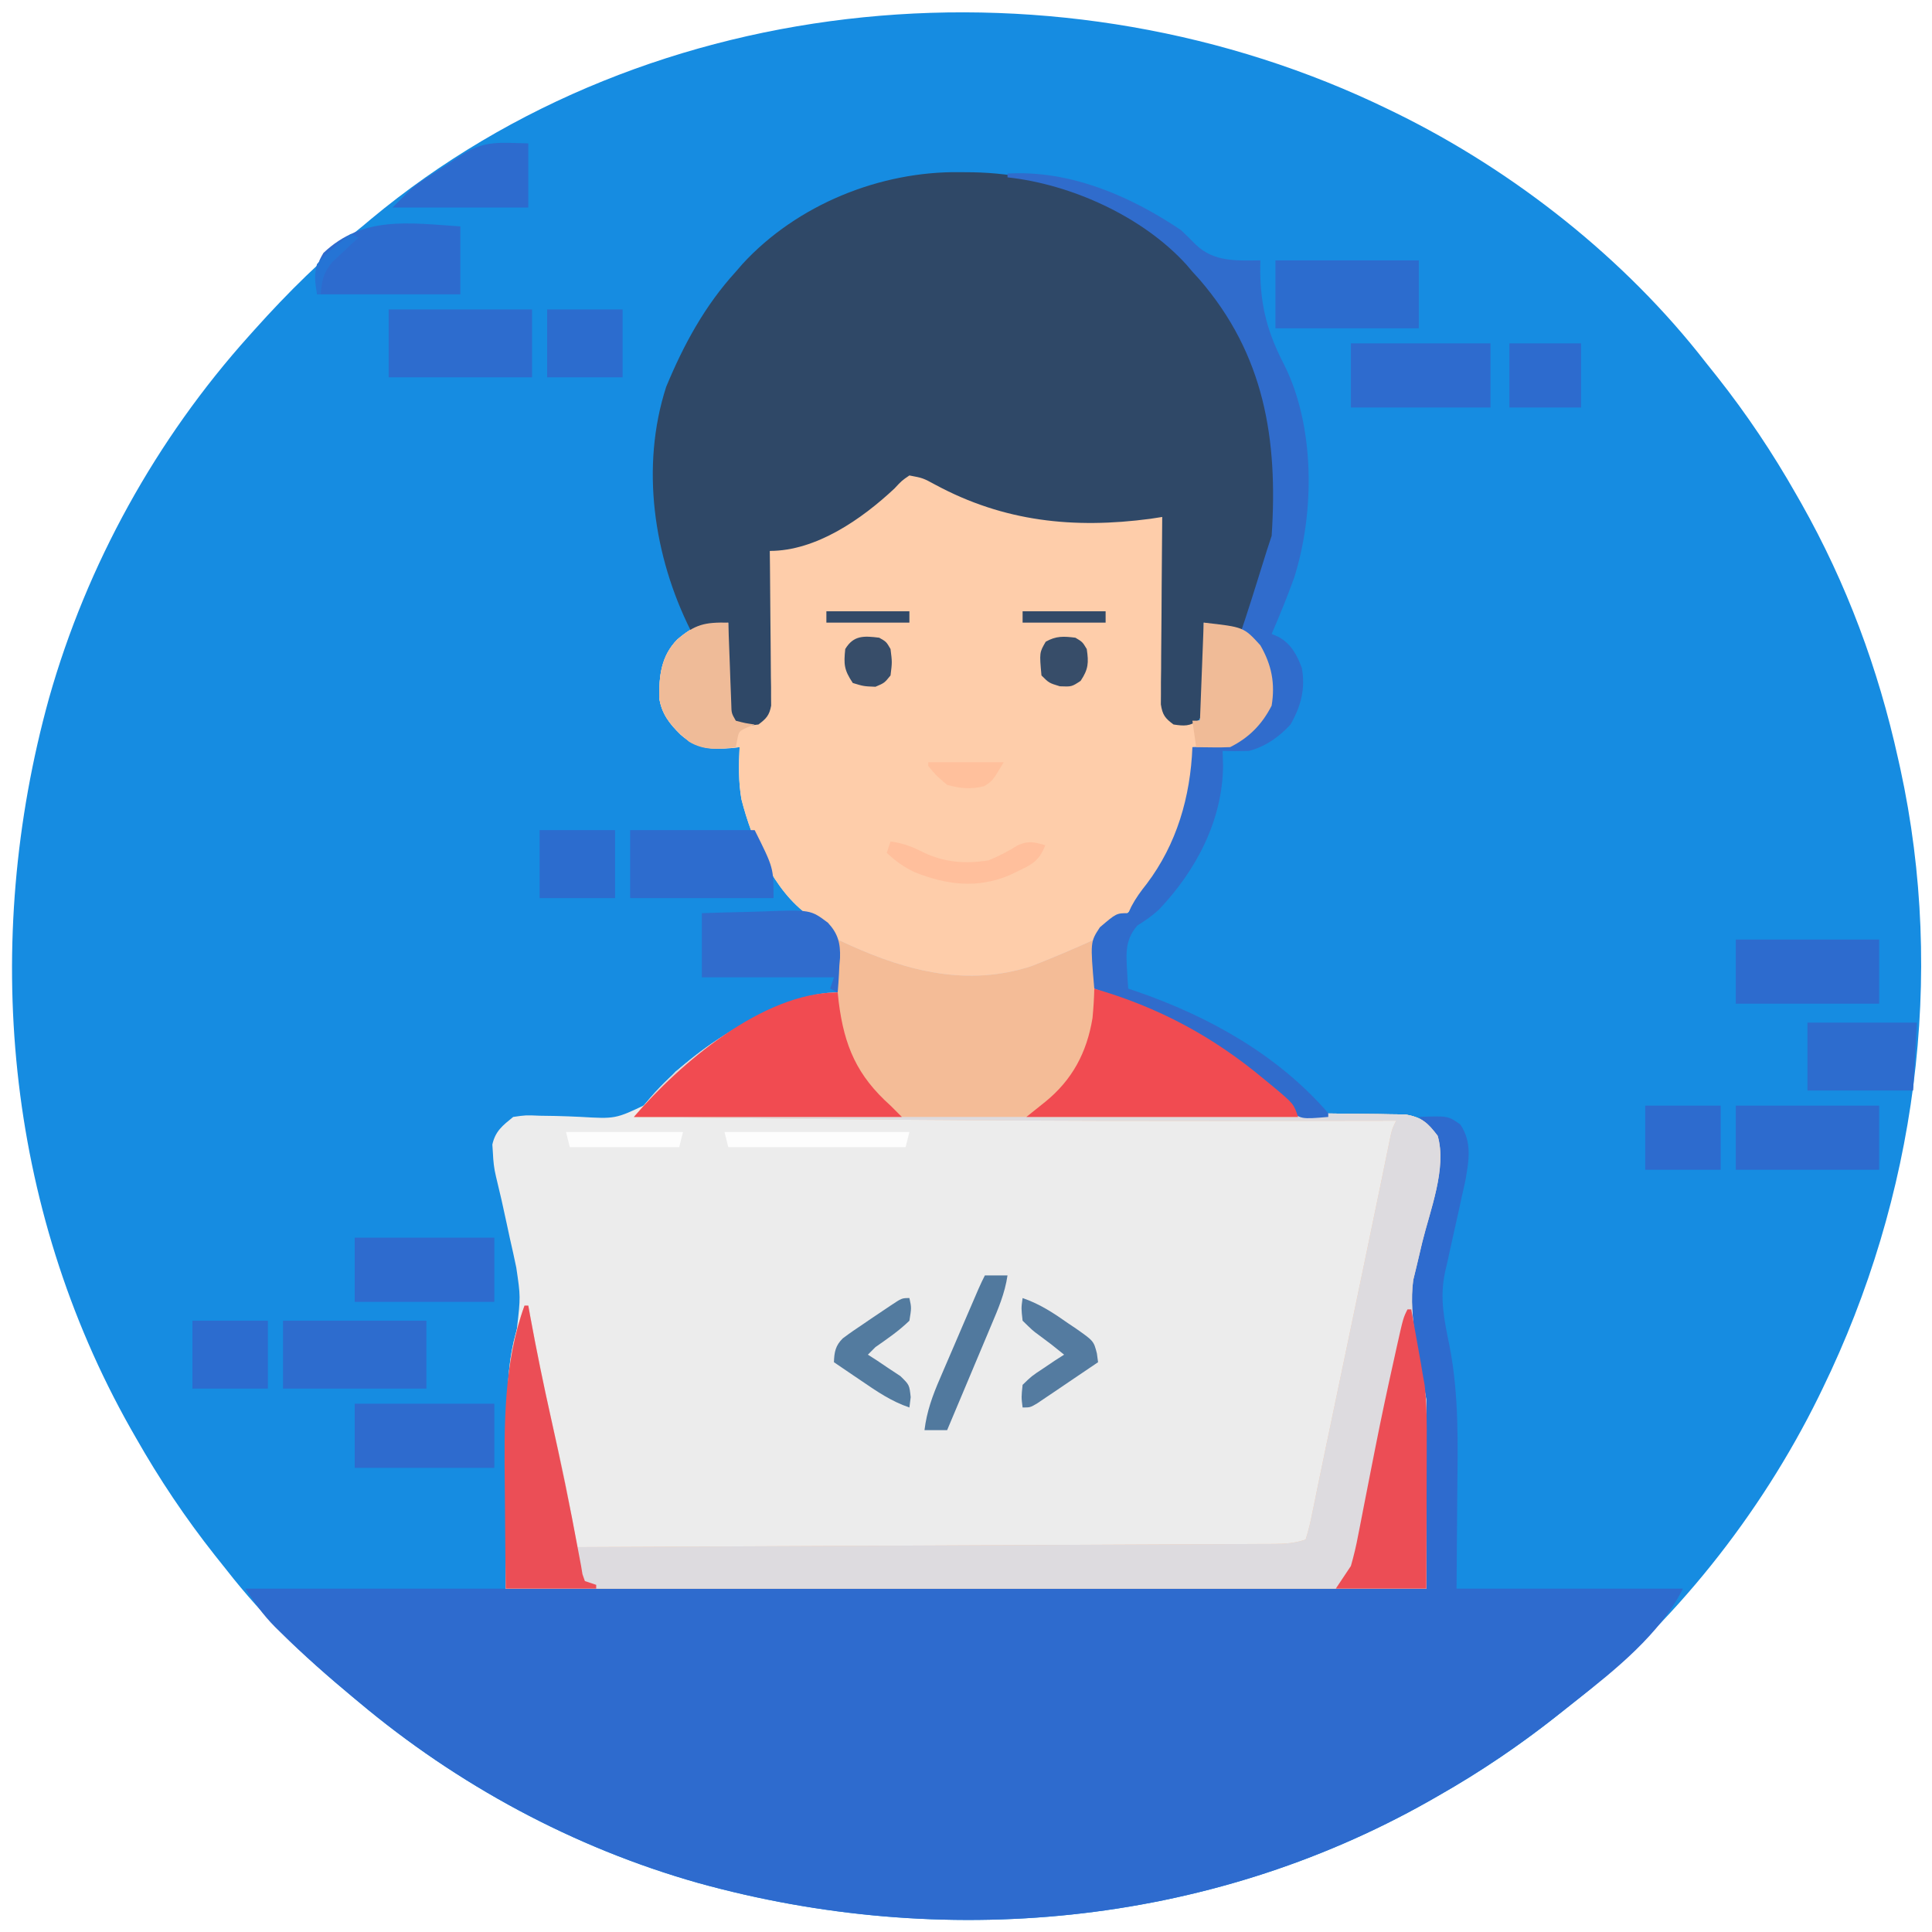
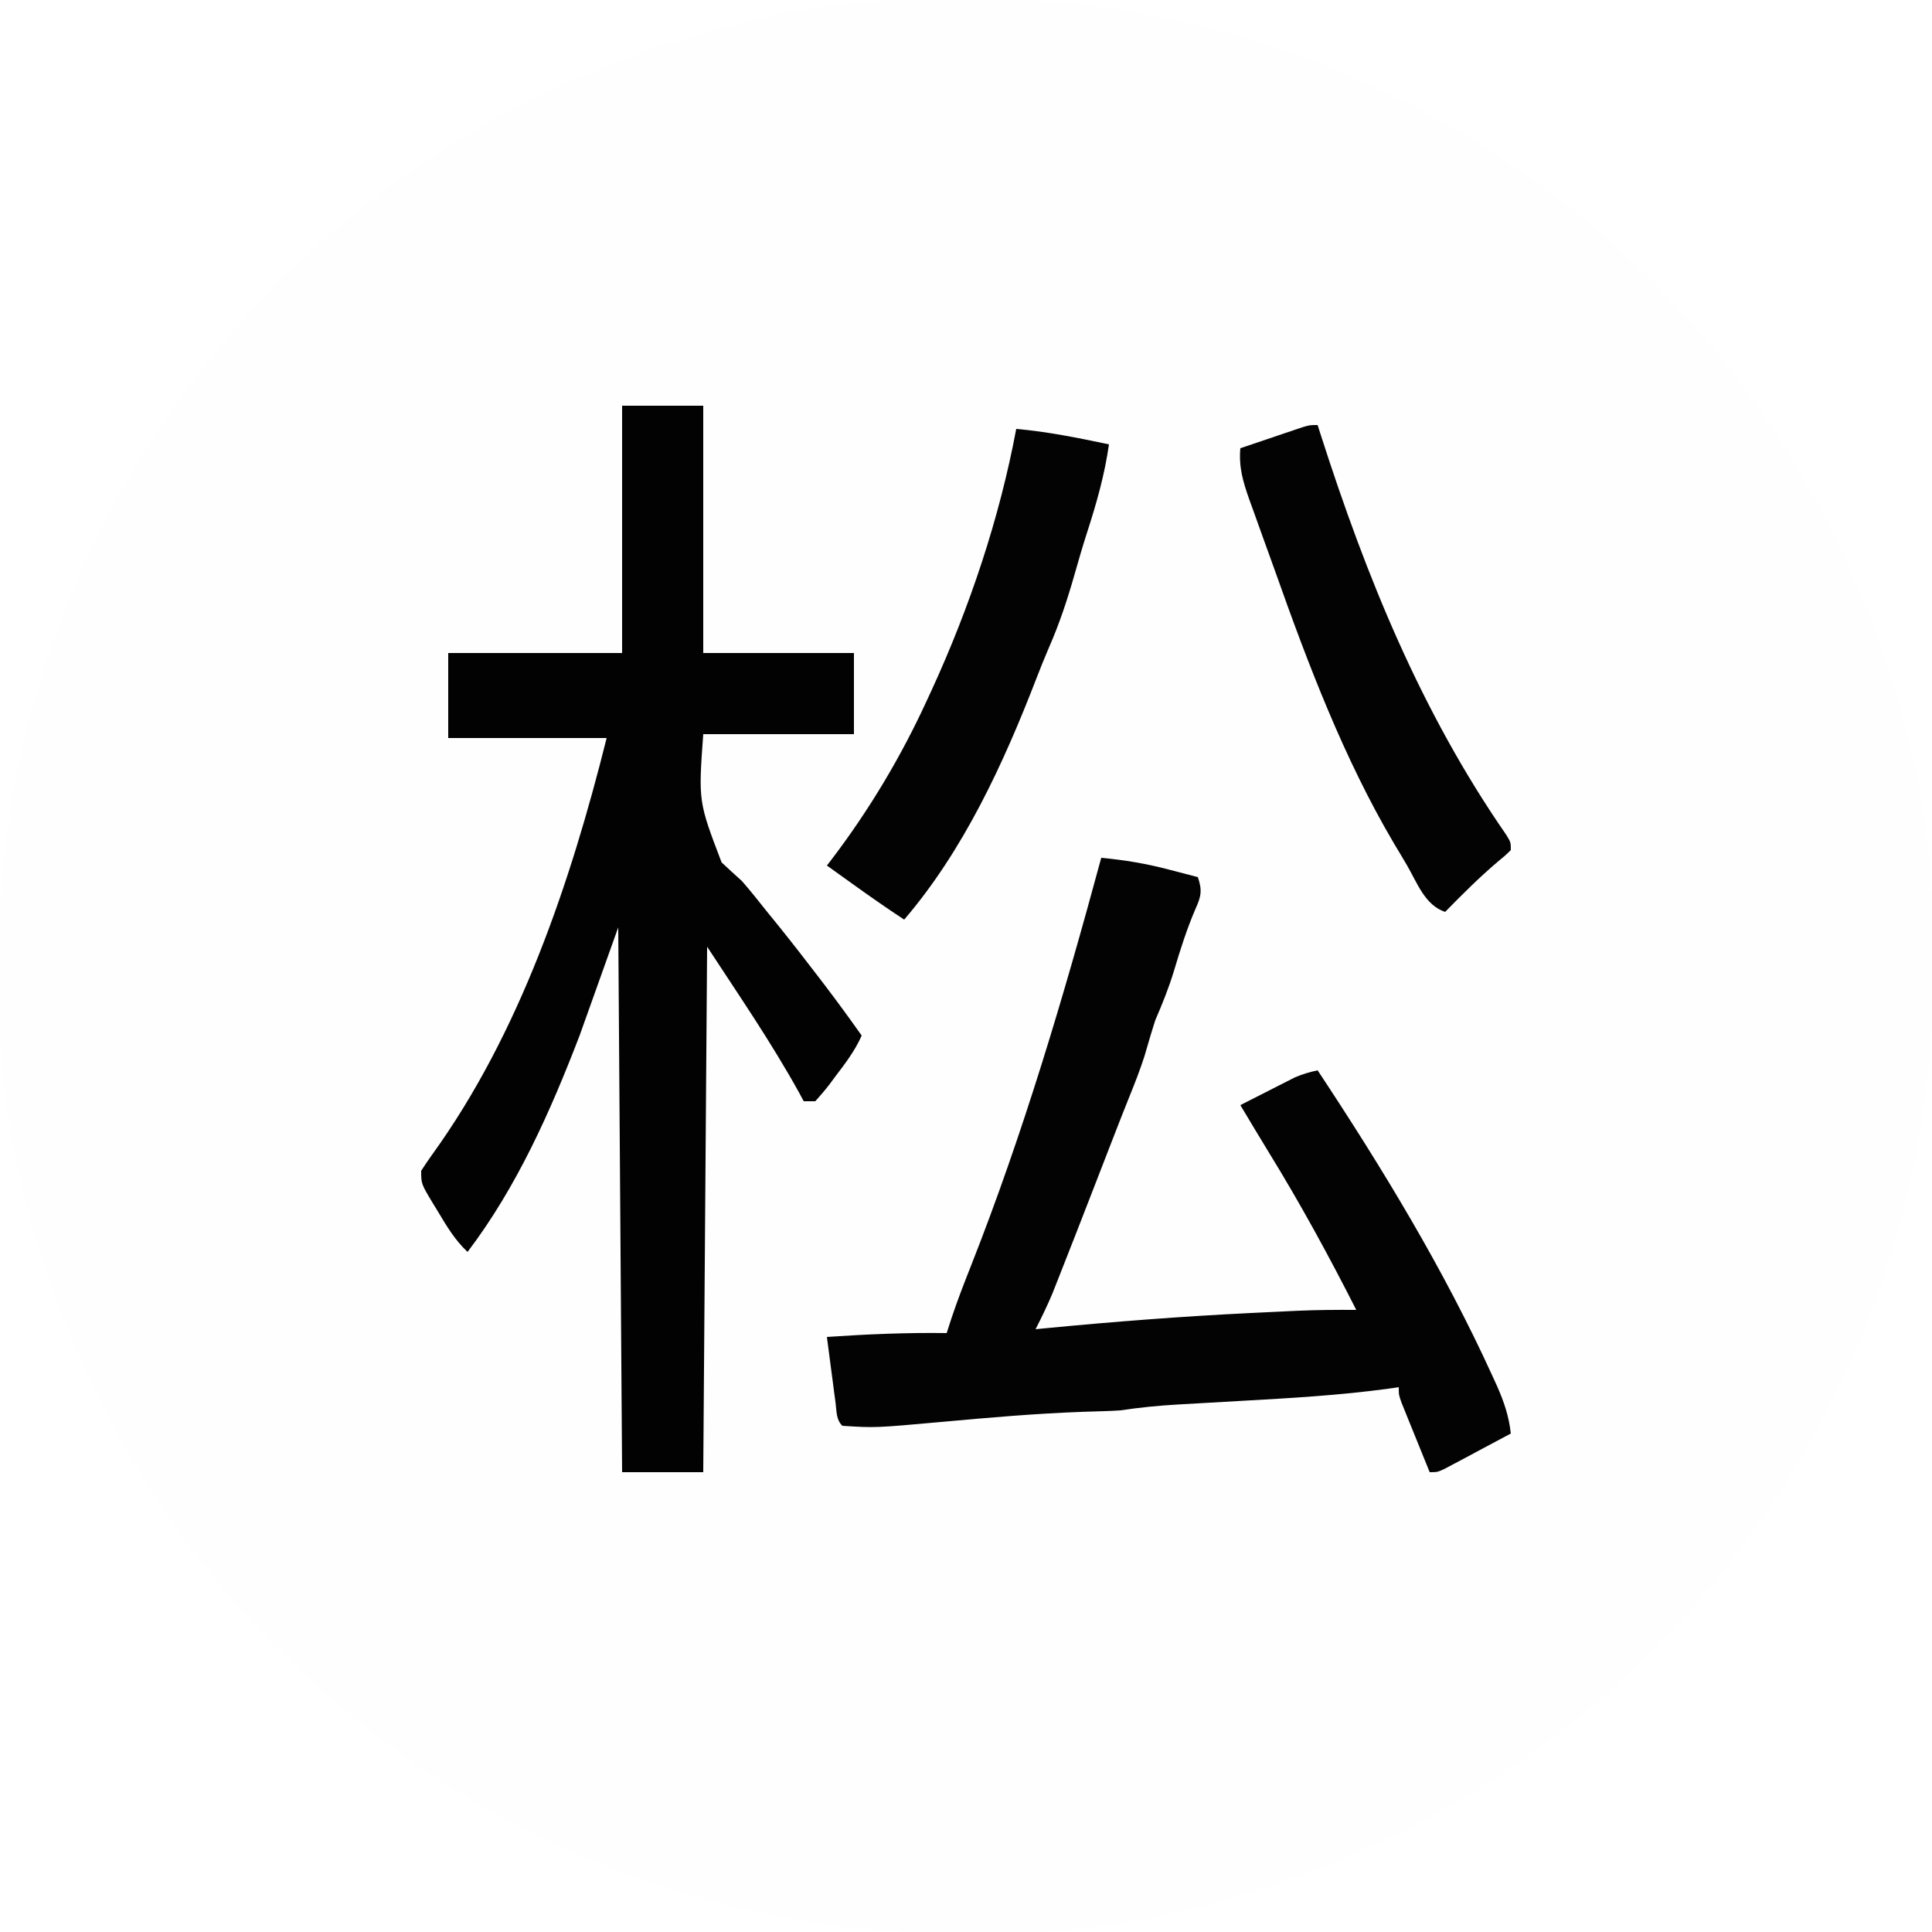
- <svg xmlns="http://www.w3.org/2000/svg" version="1.1" width="512" height="512">
-   <path d="M0 0 C0.737 0.358 1.474 0.716 2.233 1.085 C33.352 16.42 62.702 39.552 84 67 C85.018 68.278 86.036 69.555 87.055 70.832 C94.89 80.753 101.76 91.008 108 102 C108.684 103.198 108.684 103.198 109.382 104.42 C121.367 125.645 129.752 148.216 135 172 C135.198 172.885 135.396 173.771 135.601 174.683 C147.648 229.954 139.658 288.336 115 339 C114.642 339.737 114.284 340.474 113.915 341.233 C98.567 372.377 75.43 401.646 48 423 C46.721 424.019 45.443 425.039 44.164 426.059 C34.243 433.891 23.99 440.761 13 447 C11.802 447.684 11.802 447.684 10.58 448.382 C-48.228 481.587 -118.3 487.932 -183 470 C-216.03 460.647 -246.746 444.048 -273 422 C-273.782 421.351 -273.782 421.351 -274.58 420.689 C-286.912 410.441 -298.124 399.686 -308 387 C-309.019 385.721 -310.039 384.443 -311.059 383.164 C-318.891 373.243 -325.761 362.99 -332 352 C-332.684 350.802 -332.684 350.802 -333.382 349.58 C-366.596 290.756 -372.937 220.72 -355 156 C-344.967 120.569 -326.593 87.377 -302 60 C-301.535 59.48 -301.069 58.959 -300.59 58.423 C-291.651 48.452 -282.475 39.371 -272 31 C-271.243 30.364 -270.487 29.729 -269.707 29.074 C-195.124 -32.929 -86.067 -41.889 0 0 Z " fill="#168CE1" transform="translate(368,29)" />
-   <path d="M0 0 C4.899 0.476 9.383 3.805 13.613 6.113 C25.86 11.814 37.694 12.551 50.938 12.25 C52.507 12.23 54.077 12.212 55.646 12.195 C59.432 12.152 63.216 12.083 67 12 C67.008 12.647 67.016 13.294 67.025 13.961 C67.11 20.676 67.21 27.392 67.317 34.107 C67.356 36.615 67.391 39.124 67.422 41.632 C67.467 45.232 67.525 48.831 67.586 52.43 C67.603 54.12 67.603 54.12 67.621 55.845 C67.651 57.407 67.651 57.407 67.681 59 C67.701 60.379 67.701 60.379 67.722 61.785 C67.796 64.205 67.796 64.205 70 66 C72.31 66 74.62 66 77 66 C77.33 57.42 77.66 48.84 78 40 C88.597 41.177 88.597 41.177 93 46 C95.999 51.198 96.968 56.104 96 62 C93.468 66.971 90.011 70.494 85 73 C83.293 73.07 81.583 73.084 79.875 73.062 C78.51 73.049 78.51 73.049 77.117 73.035 C76.069 73.018 76.069 73.018 75 73 C75.046 73.643 75.093 74.286 75.141 74.949 C75.739 89.934 69.409 103.337 60.137 114.781 C58.038 116.961 56.099 118.241 53.5 119.75 C51.41 120.996 51.41 120.996 50 123 C49.319 127.737 49.531 132.249 50 137 C50.981 137.34 51.962 137.681 52.973 138.031 C68.671 143.61 95.052 154.104 103 170 C104.415 170.006 104.415 170.006 105.858 170.012 C109.372 170.039 112.884 170.089 116.397 170.153 C117.915 170.176 119.433 170.19 120.951 170.196 C123.139 170.205 125.324 170.246 127.512 170.293 C128.826 170.309 130.141 170.324 131.495 170.341 C135.852 171.16 137.347 172.5 140 176 C142.478 184.527 137.977 195.766 135.915 204.198 C135.409 206.287 134.921 208.379 134.434 210.473 C134.135 211.703 133.837 212.932 133.529 214.199 C132.131 224.245 135.508 236.551 137 246 C137 262.5 137 279 137 296 C56.48 296 -24.04 296 -107 296 C-107 246 -107 246 -104 227 C-103.039 218.639 -103.039 218.639 -104.18 210.918 C-104.449 209.657 -104.719 208.395 -104.996 207.096 C-105.289 205.793 -105.582 204.49 -105.875 203.188 C-106.161 201.866 -106.447 200.543 -106.73 199.221 C-108.08 192.961 -108.08 192.961 -109.573 186.735 C-110.084 184.658 -110.279 182.7 -110.375 180.562 C-110.424 179.821 -110.473 179.08 -110.523 178.316 C-109.711 174.721 -107.816 173.298 -105 171 C-101.669 170.515 -101.669 170.515 -97.898 170.68 C-96.507 170.702 -95.115 170.723 -93.723 170.742 C-91.555 170.8 -89.392 170.874 -87.227 170.982 C-77.883 171.526 -77.883 171.526 -69.689 167.621 C-66.886 164.952 -64.485 161.964 -62 159 C-51.371 150.176 -33.183 138 -19 138 C-18.413 128.864 -18.413 128.864 -21.789 120.832 C-23.338 119.754 -24.917 118.719 -26.52 117.723 C-36.013 111.13 -41.738 97.722 -44.508 86.828 C-45.311 82.212 -45.244 77.667 -45 73 C-45.701 73.081 -46.403 73.162 -47.125 73.246 C-52.719 73.619 -56.21 73.51 -60.562 69.75 C-63.574 66.82 -65.698 64.12 -66.301 59.887 C-66.332 54.076 -65.807 48.889 -61.535 44.492 C-56.763 40.408 -54.207 39.885 -48 40 C-47.975 40.717 -47.95 41.433 -47.924 42.171 C-47.808 45.406 -47.685 48.641 -47.562 51.875 C-47.523 53.003 -47.484 54.131 -47.443 55.293 C-47.401 56.369 -47.36 57.446 -47.316 58.555 C-47.261 60.047 -47.261 60.047 -47.205 61.57 C-47.15 64.008 -47.15 64.008 -46 66 C-43.083 66.167 -43.083 66.167 -40 66 C-37.616 63.616 -37.738 63.075 -37.681 59.826 C-37.661 58.965 -37.641 58.104 -37.621 57.217 C-37.609 56.287 -37.598 55.357 -37.586 54.398 C-37.567 53.447 -37.547 52.495 -37.527 51.515 C-37.467 48.468 -37.421 45.422 -37.375 42.375 C-37.337 40.312 -37.298 38.25 -37.258 36.188 C-37.162 31.125 -37.078 26.063 -37 21 C-35.979 20.672 -34.958 20.343 -33.906 20.005 C-32.548 19.562 -31.19 19.119 -29.832 18.676 C-29.161 18.461 -28.49 18.246 -27.799 18.025 C-17.149 14.529 -7.905 7.905 0 0 Z " fill="#ECECEC" transform="translate(241,125)" />
-   <path d="M0 0 C7.735 -0.298 7.735 -0.298 11 2 C14.18 6.769 13.258 11.472 12.342 16.902 C12.046 18.249 11.744 19.594 11.434 20.938 C11.11 22.424 10.786 23.911 10.463 25.398 C9.952 27.703 9.436 30.007 8.915 32.31 C8.41 34.558 7.921 36.81 7.434 39.062 C7.196 40.078 7.196 40.078 6.954 41.115 C5.464 48.069 6.751 53.868 8.146 60.722 C10.69 73.796 10.33 86.859 10.188 100.125 C10.126 108.334 10.064 116.543 10 125 C29.8 125 49.6 125 70 125 C64.036 136.928 51.985 146.618 41.645 154.71 C40.474 155.629 39.307 156.553 38.145 157.481 C27.592 165.896 16.738 173.336 5 180 C4.201 180.456 3.403 180.912 2.58 181.382 C-56.228 214.587 -126.3 220.932 -191 203 C-224.03 193.647 -254.746 177.048 -281 155 C-281.521 154.568 -282.043 154.135 -282.58 153.689 C-289.15 148.229 -295.551 142.637 -301.625 136.625 C-302.11 136.15 -302.594 135.674 -303.093 135.185 C-306.312 131.937 -308.389 128.917 -311 125 C-207.71 125 -104.42 125 2 125 C1.566 90.361 1.566 90.361 -2 56 C-2.789 48.901 -3.122 45.882 -1.566 39.473 C-1.41 38.799 -1.253 38.125 -1.091 37.431 C-0.595 35.304 -0.081 33.183 0.438 31.062 C3.96 18.18 3.96 18.18 4 5 C2.205 1.913 2.205 1.913 0 0 Z " fill="#2E6BCE" transform="translate(376,296)" />
-   <path d="M0 0 C4.899 0.476 9.383 3.805 13.613 6.113 C25.86 11.814 37.694 12.551 50.938 12.25 C52.507 12.23 54.077 12.212 55.646 12.195 C59.432 12.152 63.216 12.083 67 12 C67.008 12.647 67.016 13.294 67.025 13.961 C67.11 20.676 67.21 27.392 67.317 34.107 C67.356 36.615 67.391 39.124 67.422 41.632 C67.467 45.232 67.525 48.831 67.586 52.43 C67.603 54.12 67.603 54.12 67.621 55.845 C67.651 57.407 67.651 57.407 67.681 59 C67.701 60.379 67.701 60.379 67.722 61.785 C67.796 64.205 67.796 64.205 70 66 C72.31 66 74.62 66 77 66 C77.33 57.42 77.66 48.84 78 40 C88.597 41.177 88.597 41.177 93 46 C95.999 51.198 96.968 56.104 96 62 C93.468 66.971 90.011 70.494 85 73 C83.293 73.07 81.583 73.084 79.875 73.062 C78.51 73.049 78.51 73.049 77.117 73.035 C76.069 73.018 76.069 73.018 75 73 C75.046 73.643 75.093 74.286 75.141 74.949 C75.739 89.934 69.409 103.337 60.137 114.781 C58.038 116.961 56.099 118.241 53.5 119.75 C51.41 120.996 51.41 120.996 50 123 C49.319 127.737 49.531 132.249 50 137 C50.981 137.34 51.962 137.681 52.973 138.031 C68.671 143.61 95.052 154.104 103 170 C104.415 170.006 104.415 170.006 105.858 170.012 C109.372 170.039 112.884 170.089 116.397 170.153 C117.915 170.176 119.433 170.19 120.951 170.196 C123.139 170.205 125.324 170.246 127.512 170.293 C128.826 170.309 130.141 170.324 131.495 170.341 C135.852 171.16 137.347 172.5 140 176 C142.478 184.527 137.977 195.766 135.915 204.198 C135.409 206.287 134.921 208.379 134.434 210.473 C134.135 211.703 133.837 212.932 133.529 214.199 C132.131 224.245 135.508 236.551 137 246 C137 262.5 137 279 137 296 C56.48 296 -24.04 296 -107 296 C-107 236 -107 236 -102 221 C-101.67 221 -101.34 221 -101 221 C-100.824 221.969 -100.648 222.939 -100.467 223.938 C-98.681 233.674 -96.663 243.341 -94.5 253 C-93.903 255.666 -93.31 258.333 -92.719 261 C-92.46 262.155 -92.202 263.31 -91.936 264.5 C-91.023 268.745 -90.237 273.013 -89.442 277.281 C-89.303 278.024 -89.164 278.767 -89.021 279.532 C-88.68 281.355 -88.34 283.177 -88 285 C-63.279 284.893 -38.558 284.78 -13.837 284.661 C-2.359 284.605 9.119 284.552 20.597 284.503 C30.598 284.46 40.6 284.414 50.601 284.363 C55.9 284.337 61.198 284.312 66.496 284.291 C71.479 284.271 76.461 284.247 81.444 284.22 C83.277 284.21 85.109 284.202 86.941 284.197 C89.436 284.188 91.931 284.174 94.426 284.158 C95.522 284.157 95.522 284.157 96.64 284.155 C99.702 284.13 102.071 283.976 105 283 C105.761 280.637 106.287 278.435 106.754 276.008 C106.915 275.228 107.077 274.448 107.244 273.644 C107.62 271.82 107.991 269.996 108.358 268.171 C109.071 264.651 109.809 261.137 110.55 257.624 C112.204 249.787 113.84 241.946 115.473 234.104 C116.241 230.418 117.01 226.733 117.779 223.047 C118.233 220.87 118.687 218.693 119.141 216.516 C119.439 215.089 119.737 213.662 120.035 212.234 C121.539 205.027 123.039 197.819 124.52 190.606 C124.751 189.484 124.983 188.361 125.221 187.205 C125.648 185.132 126.072 183.058 126.494 180.985 C126.68 180.084 126.865 179.183 127.057 178.254 C127.216 177.475 127.375 176.696 127.54 175.893 C128 174 128 174 129 172 C127.461 172.003 127.461 172.003 125.89 172.007 C112.385 172.035 98.88 172.052 85.375 172.062 C84.275 172.063 83.174 172.064 82.04 172.065 C45.274 172.09 8.514 171.888 -28.25 171.5 C-29.951 171.482 -29.951 171.482 -31.687 171.464 C-45.458 171.318 -59.229 171.163 -73 171 C-72.042 169.876 -71.084 168.753 -70.125 167.63 C-69.324 166.692 -69.324 166.692 -68.507 165.735 C-57.044 152.54 -36.55 139.559 -19 138 C-18.413 128.864 -18.413 128.864 -21.789 120.832 C-23.338 119.754 -24.917 118.719 -26.52 117.723 C-36.013 111.13 -41.738 97.722 -44.508 86.828 C-45.311 82.212 -45.244 77.667 -45 73 C-45.701 73.081 -46.403 73.162 -47.125 73.246 C-52.719 73.619 -56.21 73.51 -60.562 69.75 C-63.574 66.82 -65.698 64.12 -66.301 59.887 C-66.332 54.076 -65.807 48.889 -61.535 44.492 C-56.763 40.408 -54.207 39.885 -48 40 C-47.975 40.717 -47.95 41.433 -47.924 42.171 C-47.808 45.406 -47.685 48.641 -47.562 51.875 C-47.523 53.003 -47.484 54.131 -47.443 55.293 C-47.401 56.369 -47.36 57.446 -47.316 58.555 C-47.261 60.047 -47.261 60.047 -47.205 61.57 C-47.15 64.008 -47.15 64.008 -46 66 C-43.083 66.167 -43.083 66.167 -40 66 C-37.616 63.616 -37.738 63.075 -37.681 59.826 C-37.661 58.965 -37.641 58.104 -37.621 57.217 C-37.609 56.287 -37.598 55.357 -37.586 54.398 C-37.567 53.447 -37.547 52.495 -37.527 51.515 C-37.467 48.468 -37.421 45.422 -37.375 42.375 C-37.337 40.312 -37.298 38.25 -37.258 36.188 C-37.162 31.125 -37.078 26.063 -37 21 C-35.979 20.672 -34.958 20.343 -33.906 20.005 C-32.548 19.562 -31.19 19.119 -29.832 18.676 C-29.161 18.461 -28.49 18.246 -27.799 18.025 C-17.149 14.529 -7.905 7.905 0 0 Z " fill="#FECDAA" transform="translate(241,125)" />
-   <path d="M0 0 C1.639 0.014 1.639 0.014 3.311 0.029 C26.603 0.463 46.415 9.842 62.625 26.375 C79.559 44.205 84.683 65.61 84.082 89.57 C83.52 101.013 80.341 111.425 74.625 121.375 C71.325 120.715 68.025 120.055 64.625 119.375 C64.649 120.442 64.649 120.442 64.673 121.531 C64.735 124.749 64.774 127.968 64.812 131.188 C64.838 132.307 64.863 133.427 64.889 134.58 C64.903 136.19 64.903 136.19 64.918 137.832 C64.934 138.822 64.949 139.812 64.966 140.831 C64.625 143.375 64.625 143.375 63.263 145.198 C60.924 146.879 59.437 146.797 56.625 146.375 C54.371 144.716 53.696 143.834 53.264 141.04 C53.271 140.123 53.278 139.206 53.284 138.261 C53.285 137.22 53.285 136.179 53.285 135.107 C53.301 133.985 53.316 132.863 53.332 131.707 C53.336 130.557 53.341 129.407 53.345 128.222 C53.362 124.544 53.399 120.866 53.438 117.188 C53.453 114.696 53.466 112.204 53.479 109.713 C53.512 103.6 53.562 97.488 53.625 91.375 C52.595 91.535 51.565 91.695 50.504 91.86 C30.118 94.566 11.648 92.611 -6.449 82.863 C-9.77 81.058 -9.77 81.058 -13.375 80.375 C-15.395 81.75 -15.395 81.75 -17.312 83.812 C-25.975 91.934 -38.065 100.375 -50.375 100.375 C-50.359 101.662 -50.344 102.949 -50.327 104.275 C-50.273 109.044 -50.239 113.813 -50.21 118.582 C-50.195 120.647 -50.175 122.712 -50.149 124.777 C-50.112 127.743 -50.095 130.709 -50.082 133.676 C-50.067 134.601 -50.051 135.526 -50.035 136.479 C-50.035 137.34 -50.035 138.2 -50.034 139.087 C-50.028 139.844 -50.021 140.602 -50.014 141.382 C-50.479 143.947 -51.31 144.823 -53.375 146.375 C-56.438 146.75 -56.438 146.75 -59.375 146.375 C-61.641 142.976 -61.612 141.812 -61.57 137.832 C-61.564 136.759 -61.557 135.686 -61.551 134.58 C-61.534 133.461 -61.517 132.341 -61.5 131.188 C-61.491 130.056 -61.482 128.925 -61.473 127.76 C-61.449 124.965 -61.416 122.17 -61.375 119.375 C-66.325 120.365 -66.325 120.365 -71.375 121.375 C-81.139 101.847 -84.672 78.063 -77.832 56.891 C-73.197 45.706 -67.582 35.359 -59.375 26.375 C-58.786 25.694 -58.197 25.014 -57.59 24.312 C-43.111 8.573 -21.109 -0.284 0 0 Z " fill="#2F4867" transform="translate(254.375,45.625)" />
-   <path d="M0 0 C1.051 0.482 2.101 0.964 3.184 1.461 C18.564 8.432 34.525 12.469 51.254 7.066 C56.908 4.871 62.47 2.494 68 0 C68.33 4.29 68.66 8.58 69 13 C69.981 13.34 70.962 13.681 71.973 14.031 C87.671 19.61 114.052 30.104 122 46 C123.415 46.006 123.415 46.006 124.858 46.012 C128.372 46.039 131.884 46.089 135.397 46.153 C136.915 46.176 138.433 46.19 139.951 46.196 C142.139 46.205 144.324 46.246 146.512 46.293 C148.483 46.317 148.483 46.317 150.495 46.341 C154.852 47.16 156.347 48.5 159 52 C161.478 60.527 156.977 71.766 154.915 80.198 C154.409 82.287 153.921 84.379 153.434 86.473 C152.986 88.317 152.986 88.317 152.529 90.199 C151.131 100.245 154.508 112.551 156 122 C156 138.5 156 155 156 172 C75.48 172 -5.04 172 -88 172 C-88 112 -88 112 -83 97 C-82.67 97 -82.34 97 -82 97 C-81.824 97.969 -81.648 98.939 -81.467 99.938 C-79.681 109.674 -77.663 119.341 -75.5 129 C-74.903 131.666 -74.31 134.333 -73.719 137 C-73.331 138.732 -73.331 138.732 -72.936 140.5 C-72.023 144.745 -71.237 149.013 -70.442 153.281 C-70.303 154.024 -70.164 154.767 -70.021 155.532 C-69.68 157.355 -69.34 159.177 -69 161 C-44.279 160.893 -19.558 160.78 5.163 160.661 C16.641 160.605 28.119 160.552 39.597 160.503 C49.598 160.46 59.6 160.414 69.601 160.363 C74.9 160.337 80.198 160.312 85.496 160.291 C90.479 160.271 95.461 160.247 100.444 160.22 C102.277 160.21 104.109 160.202 105.941 160.197 C108.436 160.188 110.931 160.174 113.426 160.158 C114.157 160.157 114.887 160.156 115.64 160.155 C118.702 160.13 121.071 159.976 124 159 C124.761 156.637 125.287 154.435 125.754 152.008 C125.915 151.228 126.077 150.448 126.244 149.644 C126.62 147.82 126.991 145.996 127.358 144.171 C128.071 140.651 128.809 137.137 129.55 133.624 C131.204 125.787 132.84 117.946 134.473 110.104 C135.241 106.418 136.01 102.733 136.779 99.047 C137.233 96.87 137.687 94.693 138.141 92.516 C138.439 91.089 138.737 89.662 139.035 88.234 C140.539 81.027 142.039 73.819 143.52 66.606 C143.867 64.923 143.867 64.923 144.221 63.205 C144.648 61.132 145.072 59.058 145.494 56.985 C145.68 56.084 145.865 55.183 146.057 54.254 C146.216 53.475 146.375 52.696 146.54 51.893 C147 50 147 50 148 48 C146.974 48.002 145.947 48.004 144.89 48.007 C131.385 48.035 117.88 48.052 104.375 48.062 C103.275 48.063 102.174 48.064 101.04 48.065 C64.274 48.09 27.514 47.888 -9.25 47.5 C-10.384 47.488 -11.518 47.476 -12.687 47.464 C-26.458 47.318 -40.229 47.163 -54 47 C-53.042 45.876 -52.084 44.753 -51.125 43.63 C-50.324 42.692 -50.324 42.692 -49.507 41.735 C-38.044 28.54 -17.55 15.559 0 14 C0 9.38 0 4.76 0 0 Z " fill="#DDDBDF" transform="translate(222,249)" />
-   <path d="M0 0 C1.051 0.482 2.101 0.964 3.184 1.461 C18.564 8.432 34.525 12.469 51.254 7.066 C56.908 4.871 62.47 2.494 68 0 C68.495 6.435 68.495 6.435 69 13 C69.981 13.34 70.962 13.681 71.973 14.031 C87.374 19.504 100.409 26.567 113 37 C113.842 37.688 114.684 38.377 115.551 39.086 C120.849 43.546 120.849 43.546 122 47 C63.92 47 5.84 47 -54 47 C-40.904 31.721 -20.81 15.848 0 14 C0 9.38 0 4.76 0 0 Z " fill="#F4BC97" transform="translate(222,249)" />
-   <path d="M0 0 C16.493 -0.99 32.559 5.924 46 15 C47.336 16.268 48.65 17.558 49.938 18.875 C54.761 23.453 60.656 23.068 67 23 C66.991 23.981 66.982 24.962 66.973 25.973 C67.103 35.429 68.965 42.221 73.281 50.59 C81.516 66.928 81.426 89.828 76 107 C74.183 112.078 72.142 117.052 70 122 C70.614 122.266 71.227 122.531 71.859 122.805 C75.195 124.667 76.676 127.538 78 131 C78.993 136.564 77.783 141.083 75 146 C71.917 149.348 68.417 151.815 64 153 C61.668 153.076 59.332 153.091 57 153 C57.041 154.299 57.083 155.599 57.125 156.938 C56.99 171.423 49.98 184.687 40.121 195.059 C38.284 196.74 36.54 197.949 34.438 199.25 C30.707 203.459 31.554 207.678 31.789 213.113 C31.859 214.066 31.928 215.019 32 216 C33.454 216.493 33.454 216.493 34.938 216.996 C53.735 223.578 71.814 233.743 85 249 C85 249.33 85 249.66 85 250 C77.753 250.614 77.753 250.614 74.625 248.062 C74.234 247.605 73.844 247.147 73.441 246.676 C60.357 231.463 41.362 222.956 23 216 C21.932 203.626 21.932 203.626 24.488 199.734 C28.866 196 28.866 196 32 196 C32.271 195.417 32.541 194.835 32.82 194.234 C33.994 192.011 35.31 190.213 36.875 188.25 C44.86 177.687 48.472 165.165 49 152 C49.978 151.961 49.978 151.961 50.977 151.922 C58.298 151.447 62.392 149.951 67.375 144.312 C69.746 139.48 69.871 135.197 68.457 130.008 C66.994 126.242 65.041 123.621 62 121 C62.277 120.179 62.554 119.358 62.84 118.512 C64.124 114.625 65.348 110.722 66.562 106.812 C68.88 99.36 68.88 99.36 70 96 C71.698 70.354 68.075 47.98 50.875 28.059 C49.947 27.04 49.947 27.04 49 26 C48.484 25.393 47.969 24.786 47.438 24.16 C35.86 11.395 16.932 2.84 0 1 C0 0.67 0 0.34 0 0 Z " fill="#306CCC" transform="translate(267,46)" />
-   <path d="M0 0 C16.995 4.923 31.445 12.657 45 24 C45.839 24.687 46.678 25.374 47.543 26.082 C52.847 30.541 52.847 30.541 54 34 C30.24 34 6.48 34 -18 34 C-16.35 32.68 -14.7 31.36 -13 30 C-5.826 24.163 -1.973 16.939 -0.473 7.781 C-0.228 5.181 -0.057 2.61 0 0 Z " fill="#F14B51" transform="translate(290,262)" />
-   <path d="M0 0 C0.086 0.822 0.173 1.645 0.262 2.492 C1.744 14.272 5.136 22.082 14 30 C14.99 30.99 15.98 31.98 17 33 C-6.43 33 -29.86 33 -54 33 C-41.924 18.911 -19.939 0 0 0 Z " fill="#F14B51" transform="translate(222,263)" />
-   <path d="M0 0 C0.33 0 0.66 0 1 0 C1.177 0.973 1.353 1.946 1.535 2.948 C3.178 11.905 5.001 20.8 6.99 29.687 C9.624 41.468 12.095 53.266 14.273 65.141 C14.513 66.414 14.753 67.688 15 69 C15.118 69.719 15.236 70.438 15.358 71.179 C15.57 71.78 15.782 72.381 16 73 C17.485 73.495 17.485 73.495 19 74 C19 74.33 19 74.66 19 75 C11.08 75 3.16 75 -5 75 C-5.07 68.227 -5.129 61.455 -5.165 54.681 C-5.18 52.386 -5.2 50.091 -5.226 47.796 C-5.406 31.683 -5.557 15.357 0 0 Z " fill="#EB4E56" transform="translate(139,346)" />
-   <path d="M0 0 C0.33 0 0.66 0 1 0 C1.481 2.687 1.96 5.375 2.438 8.062 C2.572 8.815 2.707 9.567 2.846 10.342 C3.044 11.458 3.044 11.458 3.246 12.598 C3.367 13.273 3.487 13.949 3.611 14.645 C3.739 15.422 3.868 16.199 4 17 C4.179 18.006 4.357 19.012 4.541 20.049 C5.146 25.255 5.123 30.385 5.098 35.621 C5.096 36.721 5.095 37.821 5.093 38.954 C5.088 42.449 5.075 45.943 5.062 49.438 C5.057 51.814 5.053 54.191 5.049 56.568 C5.039 62.379 5.019 68.189 5 74 C-2.92 74 -10.84 74 -19 74 C-17.68 72.02 -16.36 70.04 -15 68 C-14.212 65.238 -13.586 62.64 -13.07 59.832 C-12.837 58.655 -12.837 58.655 -12.598 57.453 C-12.267 55.776 -11.941 54.097 -11.621 52.417 C-10.953 48.909 -10.256 45.406 -9.56 41.904 C-9.21 40.14 -8.862 38.376 -8.515 36.611 C-6.972 28.778 -5.302 20.979 -3.562 13.188 C-3.316 12.069 -3.069 10.95 -2.815 9.798 C-1.128 2.257 -1.128 2.257 0 0 Z " fill="#EC4D55" transform="translate(373,347)" />
-   <path d="M0 0 C12.54 0 25.08 0 38 0 C38 5.94 38 11.88 38 18 C25.46 18 12.92 18 0 18 C0 12.06 0 6.12 0 0 Z " fill="#2D6CCE" transform="translate(75,350)" />
-   <path d="M0 0 C12.54 0 25.08 0 38 0 C38 5.94 38 11.88 38 18 C25.46 18 12.92 18 0 18 C0 12.06 0 6.12 0 0 Z " fill="#2D6CCE" transform="translate(103,82)" />
-   <path d="M0 0 C12.54 0 25.08 0 38 0 C38 5.94 38 11.88 38 18 C25.46 18 12.92 18 0 18 C0 12.06 0 6.12 0 0 Z " fill="#2C6CCE" transform="translate(338,69)" />
-   <path d="M0 0 C10.89 0 21.78 0 33 0 C38 10 38 10 38 18 C25.46 18 12.92 18 0 18 C0 12.06 0 6.12 0 0 Z " fill="#2D6CCE" transform="translate(167,220)" />
-   <path d="M0 0 C12.54 0 25.08 0 38 0 C38 5.61 38 11.22 38 17 C25.46 17 12.92 17 0 17 C0 11.39 0 5.78 0 0 Z " fill="#2D6BCE" transform="translate(460,293)" />
-   <path d="M0 0 C12.54 0 25.08 0 38 0 C38 5.61 38 11.22 38 17 C25.46 17 12.92 17 0 17 C0 11.39 0 5.78 0 0 Z " fill="#2D6BCE" transform="translate(460,249)" />
-   <path d="M0 0 C12.21 0 24.42 0 37 0 C37 5.61 37 11.22 37 17 C24.79 17 12.58 17 0 17 C0 11.39 0 5.78 0 0 Z " fill="#2E6BCE" transform="translate(94,372)" />
-   <path d="M0 0 C12.21 0 24.42 0 37 0 C37 5.61 37 11.22 37 17 C24.79 17 12.58 17 0 17 C0 11.39 0 5.78 0 0 Z " fill="#2E6BCE" transform="translate(94,328)" />
-   <path d="M0 0 C12.21 0 24.42 0 37 0 C37 5.61 37 11.22 37 17 C24.79 17 12.58 17 0 17 C0 11.39 0 5.78 0 0 Z " fill="#2E6BCE" transform="translate(358,91)" />
-   <path d="M0 0 C0 5.94 0 11.88 0 18 C-12.54 18 -25.08 18 -38 18 C-38 10 -38 10 -36.289 7.031 C-25.874 -2.865 -13.592 -0.907 0 0 Z " fill="#2D6BCE" transform="translate(122,60)" />
-   <path d="M0 0 C4.004 -0.138 8.001 -0.258 12.006 -0.33 C13.365 -0.36 14.723 -0.4 16.082 -0.453 C28.797 -0.929 28.797 -0.929 33.406 2.531 C36.04 5.374 36.751 7.91 36.615 11.859 C36.557 12.525 36.498 13.19 36.438 13.875 C36.406 14.563 36.374 15.252 36.342 15.961 C36.26 17.642 36.135 19.322 36 21 C35.34 20.67 34.68 20.34 34 20 C34.495 18.515 34.495 18.515 35 17 C23.45 17 11.9 17 0 17 C0 11.39 0 5.78 0 0 Z " fill="#306CCD" transform="translate(186,242)" />
-   <path d="M0 0 C0.025 0.717 0.05 1.433 0.076 2.171 C0.192 5.406 0.315 8.641 0.438 11.875 C0.477 13.003 0.516 14.131 0.557 15.293 C0.599 16.369 0.64 17.446 0.684 18.555 C0.72 19.55 0.757 20.545 0.795 21.57 C0.85 24.008 0.85 24.008 2 26 C4.527 26.656 4.527 26.656 7 27 C6.361 27.247 5.721 27.495 5.062 27.75 C2.807 28.803 2.807 28.803 2.371 31.078 C2.249 31.712 2.126 32.347 2 33 C-2.493 33.58 -6.38 33.967 -10.375 31.582 C-14.257 28.235 -17.552 25.15 -18.301 19.887 C-18.332 14.076 -17.807 8.889 -13.535 4.492 C-8.763 0.408 -6.207 -0.115 0 0 Z " fill="#EFBB98" transform="translate(193,165)" />
-   <path d="M0 0 C9.57 0 19.14 0 29 0 C28.67 5.94 28.34 11.88 28 18 C18.76 18 9.52 18 0 18 C0 12.06 0 6.12 0 0 Z " fill="#2D6CCE" transform="translate(479,271)" />
-   <path d="M0 0 C10.597 1.177 10.597 1.177 15 6 C17.999 11.198 18.968 16.104 18 22 C15.468 26.971 12.011 30.494 7 33 C5.46 33.07 3.917 33.085 2.375 33.062 C1.149 33.049 1.149 33.049 -0.102 33.035 C-0.728 33.024 -1.355 33.012 -2 33 C-2.33 30.69 -2.66 28.38 -3 26 C-2.34 26 -1.68 26 -1 26 C-0.67 17.42 -0.34 8.84 0 0 Z " fill="#F0BB97" transform="translate(319,165)" />
-   <path d="M0 0 C0 5.61 0 11.22 0 17 C-11.88 17 -23.76 17 -36 17 C-30.375 11.375 -30.375 11.375 -27.336 9.395 C-26.689 8.968 -26.042 8.542 -25.375 8.104 C-24.715 7.677 -24.055 7.251 -23.375 6.812 C-22.707 6.375 -22.04 5.937 -21.352 5.486 C-20.116 4.677 -18.878 3.87 -17.638 3.066 C-11.525 -0.911 -7.342 -0.145 0 0 Z " fill="#2D6BCE" transform="translate(140,38)" />
-   <path d="M0 0 C6.6 0 13.2 0 20 0 C20 5.94 20 11.88 20 18 C13.4 18 6.8 18 0 18 C0 12.06 0 6.12 0 0 Z " fill="#2C6CCF" transform="translate(51,350)" />
-   <path d="M0 0 C6.6 0 13.2 0 20 0 C20 5.94 20 11.88 20 18 C13.4 18 6.8 18 0 18 C0 12.06 0 6.12 0 0 Z " fill="#2C6CCE" transform="translate(143,220)" />
-   <path d="M0 0 C6.6 0 13.2 0 20 0 C20 5.94 20 11.88 20 18 C13.4 18 6.8 18 0 18 C0 12.06 0 6.12 0 0 Z " fill="#2C6CCE" transform="translate(145,82)" />
-   <path d="M0 0 C6.6 0 13.2 0 20 0 C20 5.61 20 11.22 20 17 C13.4 17 6.8 17 0 17 C0 11.39 0 5.78 0 0 Z " fill="#2D6BCE" transform="translate(436,293)" />
-   <path d="M0 0 C6.27 0 12.54 0 19 0 C19 5.61 19 11.22 19 17 C12.73 17 6.46 17 0 17 C0 11.39 0 5.78 0 0 Z " fill="#2D6BCE" transform="translate(400,91)" />
-   <path d="M0 0 C1.98 0 3.96 0 6 0 C5.301 4.786 3.495 8.945 1.621 13.363 C1.29 14.155 0.958 14.947 0.616 15.763 C-0.439 18.281 -1.501 20.797 -2.562 23.312 C-3.281 25.024 -3.999 26.735 -4.717 28.447 C-6.473 32.634 -8.235 36.817 -10 41 C-11.98 41 -13.96 41 -16 41 C-15.401 36.05 -13.849 31.803 -11.875 27.266 C-11.568 26.546 -11.261 25.827 -10.945 25.086 C-9.969 22.805 -8.985 20.527 -8 18.25 C-7.338 16.705 -6.676 15.159 -6.016 13.613 C-1.287 2.575 -1.287 2.575 0 0 Z " fill="#51799E" transform="translate(261,338)" />
-   <path d="M0 0 C4.615 1.576 8.299 4.029 12.25 6.812 C13.205 7.452 13.205 7.452 14.18 8.104 C18.84 11.381 18.84 11.381 19.687 14.663 C19.79 15.434 19.893 16.205 20 17 C17.047 19.007 14.087 21.005 11.125 23 C10.283 23.572 9.441 24.145 8.574 24.734 C7.769 25.276 6.963 25.817 6.133 26.375 C5.017 27.129 5.017 27.129 3.879 27.898 C2 29 2 29 0 29 C-0.344 26.273 -0.344 26.273 0 23 C2.406 20.664 2.406 20.664 5.5 18.625 C6.521 17.937 7.542 17.248 8.594 16.539 C9.388 16.031 10.182 15.523 11 15 C7.655 12.29 7.655 12.29 4.199 9.727 C2.688 8.625 2.688 8.625 0 6 C-0.375 2.688 -0.375 2.688 0 0 Z " fill="#547BA0" transform="translate(271,344)" />
-   <path d="M0 0 C0.562 2.562 0.562 2.562 0 6 C-2.756 8.69 -5.853 10.796 -9 13 C-9.66 13.66 -10.32 14.32 -11 15 C-10.206 15.508 -9.412 16.016 -8.594 16.539 C-7.573 17.227 -6.552 17.916 -5.5 18.625 C-4.479 19.298 -3.458 19.971 -2.406 20.664 C0 23 0 23 0.344 26.273 C0.23 27.173 0.117 28.073 0 29 C-4.798 27.379 -8.667 24.707 -12.812 21.875 C-13.505 21.407 -14.198 20.939 -14.912 20.457 C-16.611 19.309 -18.306 18.155 -20 17 C-19.914 14.341 -19.593 12.58 -17.653 10.682 C-15.85 9.323 -14.01 8.056 -12.125 6.812 C-11.487 6.375 -10.849 5.937 -10.191 5.486 C-8.471 4.31 -6.736 3.154 -5 2 C-2 0 -2 0 0 0 Z " fill="#537B9F" transform="translate(241,344)" />
-   <path d="M0 0 C3.437 0.443 6.022 1.498 9.062 3.062 C14.665 5.594 19.946 5.962 26 5 C28.759 3.858 31.215 2.576 33.746 0.996 C36.568 -0.251 38.092 0.144 41 1 C39.544 4.837 37.786 5.965 34.125 7.688 C32.829 8.312 32.829 8.312 31.508 8.949 C22.954 12.533 14.908 11.519 6.43 8.156 C3.578 6.799 1.272 5.194 -1 3 C-0.67 2.01 -0.34 1.02 0 0 Z " fill="#FFBF9C" transform="translate(236,223)" />
-   <path d="M0 0 C16.17 0 32.34 0 49 0 C48.67 1.32 48.34 2.64 48 4 C32.49 4 16.98 4 1 4 C0.67 2.68 0.34 1.36 0 0 Z " fill="#FDFDFD" transform="translate(192,300)" />
-   <path d="M0 0 C1.875 1.125 1.875 1.125 3 3 C3.544 6.653 3.438 8.343 1.375 11.438 C-1 13 -1 13 -4.125 12.875 C-7 12 -7 12 -9 10 C-9.55 3.948 -9.55 3.948 -7.875 1.062 C-5.11 -0.504 -3.118 -0.39 0 0 Z " fill="#374D69" transform="translate(285,169)" />
-   <path d="M0 0 C1.875 1.062 1.875 1.062 3 3 C3.438 6.5 3.438 6.5 3 10 C1.375 12 1.375 12 -1 13 C-4.125 12.875 -4.125 12.875 -7 12 C-9.313 8.531 -9.425 7.078 -9 3 C-6.791 -0.682 -4.018 -0.502 0 0 Z " fill="#374D69" transform="translate(233,169)" />
-   <path d="M0 0 C10.23 0 20.46 0 31 0 C30.67 1.32 30.34 2.64 30 4 C20.43 4 10.86 4 1 4 C0.67 2.68 0.34 1.36 0 0 Z " fill="#FDFDFD" transform="translate(150,300)" />
-   <path d="M0 0 C6.6 0 13.2 0 20 0 C17 5 17 5 14.75 6.375 C11.084 7.208 8.635 6.974 5 6 C2.062 3.5 2.062 3.5 0 1 C0 0.67 0 0.34 0 0 Z " fill="#FFC09C" transform="translate(246,202)" />
-   <path d="M0 0 C7.26 0 14.52 0 22 0 C22 0.99 22 1.98 22 3 C14.74 3 7.48 3 0 3 C0 2.01 0 1.02 0 0 Z " fill="#324A68" transform="translate(271,162)" />
-   <path d="M0 0 C7.26 0 14.52 0 22 0 C22 0.99 22 1.98 22 3 C14.74 3 7.48 3 0 3 C0 2.01 0 1.02 0 0 Z " fill="#324A68" transform="translate(219,162)" />
-   <path d="M0 0 C0.66 0.33 1.32 0.66 2 1 C1.362 1.58 0.724 2.16 0.066 2.758 C-0.76 3.539 -1.586 4.32 -2.438 5.125 C-3.261 5.891 -4.085 6.656 -4.934 7.445 C-7.297 10.367 -7.705 12.301 -8 16 C-8.33 16 -8.66 16 -9 16 C-9.509 12.83 -9.788 11.049 -9 8 C-6.318 4.905 -3.276 2.444 0 0 Z " fill="#2574D5" transform="translate(93,62)" />
+ <svg xmlns="http://www.w3.org/2000/svg" version="1.1" width="500" height="500">
+   <path d="M0 0 C1.445 0.001 1.445 0.001 2.919 0.003 C58.25 0.168 110.923 18.504 154.688 52.375 C155.627 53.101 156.567 53.826 157.535 54.574 C202.467 90.374 233.001 140.429 245.688 196.375 C245.853 197.092 246.019 197.809 246.19 198.548 C250.058 215.519 251.101 232.352 251.062 249.688 C251.062 250.651 251.061 251.614 251.06 252.606 C250.895 307.937 232.558 360.61 198.688 404.375 C197.962 405.315 197.236 406.254 196.488 407.223 C160.689 452.154 110.634 482.689 54.688 495.375 C53.97 495.541 53.253 495.707 52.514 495.877 C35.544 499.745 18.711 500.789 1.375 500.75 C0.412 500.749 -0.551 500.748 -1.544 500.747 C-56.875 500.582 -109.548 482.246 -153.312 448.375 C-154.252 447.649 -155.192 446.924 -156.16 446.176 C-201.092 410.376 -231.626 360.321 -244.312 304.375 C-244.478 303.658 -244.644 302.941 -244.815 302.202 C-248.683 285.231 -249.726 268.398 -249.688 251.062 C-249.687 250.099 -249.686 249.136 -249.685 248.144 C-249.52 192.813 -231.183 140.14 -197.312 96.375 C-196.587 95.435 -195.861 94.496 -195.113 93.527 C-159.314 48.596 -109.259 18.061 -53.312 5.375 C-52.595 5.209 -51.878 5.043 -51.139 4.873 C-34.169 1.005 -17.336 -0.039 0 0 Z " fill="#FEFEFE" transform="translate(249.3125,-0.375)" />
+   <path d="M0 0 C6.93 0 13.86 0 21 0 C21 21.12 21 42.24 21 64 C33.87 64 46.74 64 60 64 C60 70.93 60 77.86 60 85 C47.13 85 34.26 85 21 85 C19.733 102.428 19.733 102.428 25.75 118.188 C27.481 119.812 29.233 121.414 31 123 C33.168 125.474 35.204 128.049 37.25 130.625 C38.359 131.991 39.469 133.357 40.578 134.723 C44.116 139.121 47.571 143.579 51 148.062 C51.528 148.752 52.055 149.442 52.599 150.153 C55.813 154.38 58.933 158.664 62 163 C60.257 166.978 57.677 170.316 55.062 173.75 C54.62 174.352 54.177 174.954 53.721 175.574 C52.554 177.108 51.283 178.561 50 180 C49.01 180 48.02 180 47 180 C46.62 179.291 46.239 178.582 45.848 177.852 C38.566 164.691 30.319 152.723 22 140 C21.67 184.88 21.34 229.76 21 276 C14.07 276 7.14 276 0 276 C-0.33 229.47 -0.66 182.94 -1 135 C-4.3 144.24 -7.6 153.48 -11 163 C-18.554 182.64 -27.2 202.131 -40 219 C-43.295 215.888 -45.379 212.366 -47.688 208.5 C-48.103 207.823 -48.519 207.146 -48.947 206.449 C-52 201.366 -52 201.366 -52 198 C-51.096 196.609 -50.18 195.225 -49.208 193.881 C-26.448 162.412 -13.324 123.295 -4 86 C-17.53 86 -31.06 86 -45 86 C-45 78.74 -45 71.48 -45 64 C-30.15 64 -15.3 64 0 64 C0 42.88 0 21.76 0 0 Z " fill="#020202" transform="translate(161,105)" />
+   <path d="M0 0 C6.039 0.565 11.705 1.509 17.562 3.062 C18.285 3.249 19.008 3.435 19.752 3.627 C21.503 4.079 23.252 4.539 25 5 C26.178 8.397 25.857 10.015 24.375 13.25 C22.134 18.469 20.454 23.765 18.839 29.202 C17.507 33.617 15.828 37.76 14 42 C12.989 45.126 12.075 48.27 11.16 51.426 C10.001 54.997 8.66 58.43 7.247 61.906 C5.718 65.699 4.237 69.511 2.758 73.324 C2.465 74.079 2.172 74.834 1.87 75.612 C0.651 78.753 -0.568 81.895 -1.786 85.037 C-4.921 93.123 -8.062 101.207 -11.258 109.27 C-11.716 110.427 -12.173 111.584 -12.645 112.777 C-13.97 115.928 -15.435 118.962 -17 122 C-16.18 121.92 -15.359 121.839 -14.514 121.756 C3.162 120.05 20.824 118.68 38.562 117.812 C39.421 117.77 40.279 117.727 41.163 117.684 C43.63 117.563 46.098 117.446 48.566 117.332 C49.647 117.281 49.647 117.281 50.75 117.228 C55.837 117.004 60.908 116.973 66 117 C58.956 103.13 51.581 89.579 43.427 76.33 C40.921 72.238 38.462 68.118 36 64 C38.581 62.683 41.165 61.371 43.75 60.062 C44.48 59.689 45.209 59.316 45.961 58.932 C46.67 58.574 47.379 58.216 48.109 57.848 C48.759 57.518 49.408 57.188 50.077 56.848 C52.033 55.985 53.915 55.456 56 55 C72.774 80.353 88.703 106.547 101.312 134.25 C101.68 135.053 102.047 135.857 102.425 136.685 C104.236 140.79 105.505 144.493 106 149 C102.879 150.673 99.752 152.338 96.625 154 C95.736 154.477 94.846 154.954 93.93 155.445 C93.079 155.896 92.228 156.348 91.352 156.812 C90.566 157.231 89.781 157.65 88.971 158.082 C87 159 87 159 85 159 C83.661 155.711 82.33 152.418 81 149.125 C80.618 148.188 80.237 147.251 79.844 146.285 C79.483 145.389 79.122 144.493 78.75 143.57 C78.415 142.743 78.08 141.915 77.734 141.063 C77 139 77 139 77 137 C76.136 137.126 75.272 137.252 74.381 137.383 C61.605 139.123 48.805 139.843 35.938 140.562 C32.622 140.751 29.306 140.94 25.991 141.133 C23.945 141.252 21.899 141.368 19.854 141.481 C14.849 141.769 9.961 142.247 5 143 C3.519 143.1 2.035 143.174 0.551 143.211 C-0.28 143.237 -1.11 143.264 -1.965 143.291 C-2.864 143.319 -3.762 143.347 -4.688 143.375 C-16.903 143.814 -29.053 144.867 -41.221 145.984 C-58.508 147.54 -58.508 147.54 -67 147 C-68.637 145.363 -68.458 143.342 -68.754 141.09 C-68.952 139.606 -68.952 139.606 -69.154 138.092 C-69.289 137.051 -69.424 136.01 -69.562 134.938 C-69.701 133.893 -69.84 132.848 -69.982 131.771 C-70.325 129.181 -70.664 126.591 -71 124 C-60.645 123.298 -50.383 122.852 -40 123 C-39.597 121.748 -39.193 120.497 -38.777 119.207 C-37.266 114.672 -35.552 110.24 -33.791 105.797 C-20.18 71.347 -9.671 35.73 0 0 Z " fill="#030303" transform="translate(285,222)" />
+   <path d="M0 0 C8.137 0.714 16.017 2.328 24 4 C22.887 11.843 20.788 19.229 18.355 26.742 C17.197 30.331 16.146 33.943 15.119 37.571 C13.255 44.132 11.178 50.42 8.43 56.676 C7.316 59.265 6.27 61.852 5.258 64.48 C-3.22 86.443 -13.557 108.974 -29 127 C-33.533 124.015 -37.967 120.916 -42.375 117.75 C-43.016 117.291 -43.656 116.832 -44.316 116.359 C-45.878 115.24 -47.439 114.12 -49 113 C-48.635 112.527 -48.27 112.054 -47.894 111.566 C-38.059 98.659 -29.746 84.749 -23 70 C-22.643 69.23 -22.287 68.461 -21.919 67.667 C-12.09 46.266 -4.337 23.191 0 0 Z " fill="#030303" transform="translate(263,111)" />
+   <path d="M0 0 C0.276 0.864 0.551 1.727 0.835 2.617 C12.608 39.278 26.783 74.253 48.829 106.074 C50 108 50 108 50 110 C48.566 111.41 48.566 111.41 46.562 113.062 C41.777 117.121 37.389 121.52 33 126 C27.784 124.261 25.811 118.559 23.149 113.972 C22.033 112.056 20.89 110.157 19.746 108.258 C6.846 86.378 -2.411 62.069 -10.865 38.197 C-12.024 34.933 -13.206 31.677 -14.391 28.422 C-15.137 26.344 -15.882 24.266 -16.625 22.188 C-16.968 21.244 -17.312 20.301 -17.666 19.33 C-19.28 14.739 -20.441 10.944 -20 6 C-17.043 4.995 -14.084 3.997 -11.125 3 C-10.283 2.714 -9.441 2.428 -8.574 2.133 C-7.769 1.862 -6.963 1.591 -6.133 1.312 C-5.389 1.061 -4.646 0.81 -3.879 0.551 C-2 0 -2 0 0 0 Z " fill="#030303" transform="translate(341,110)" />
</svg>
